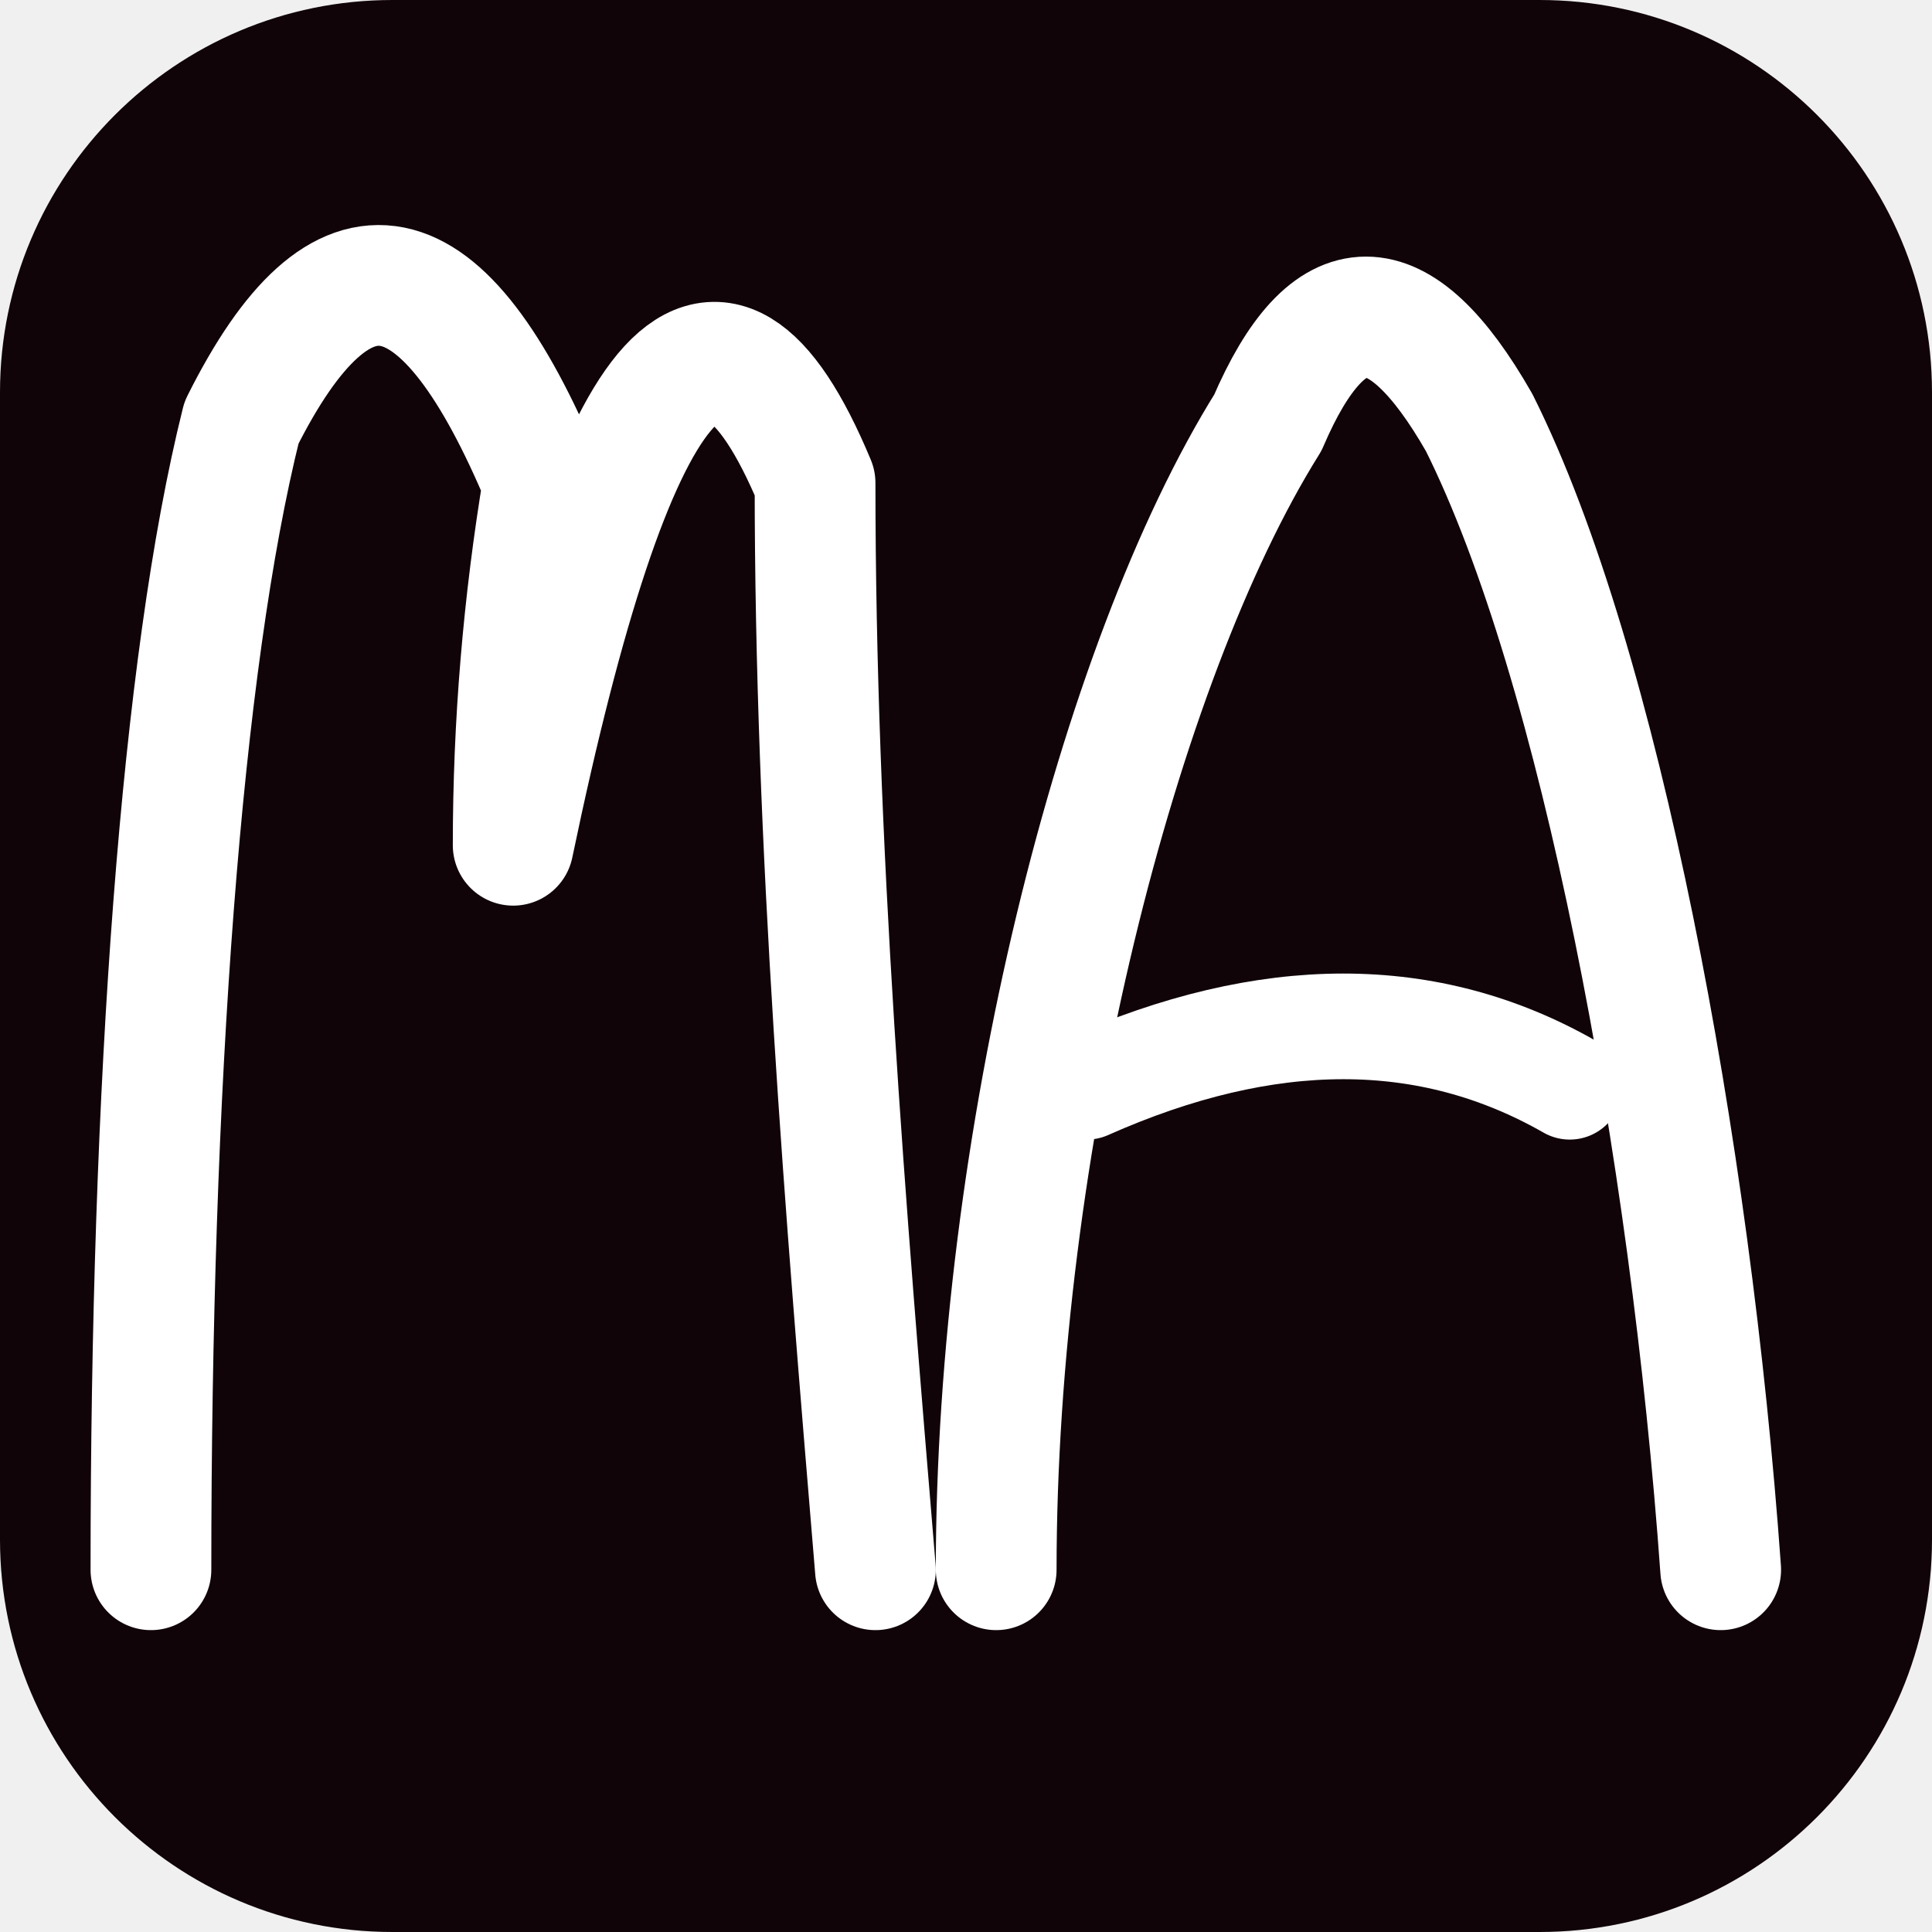
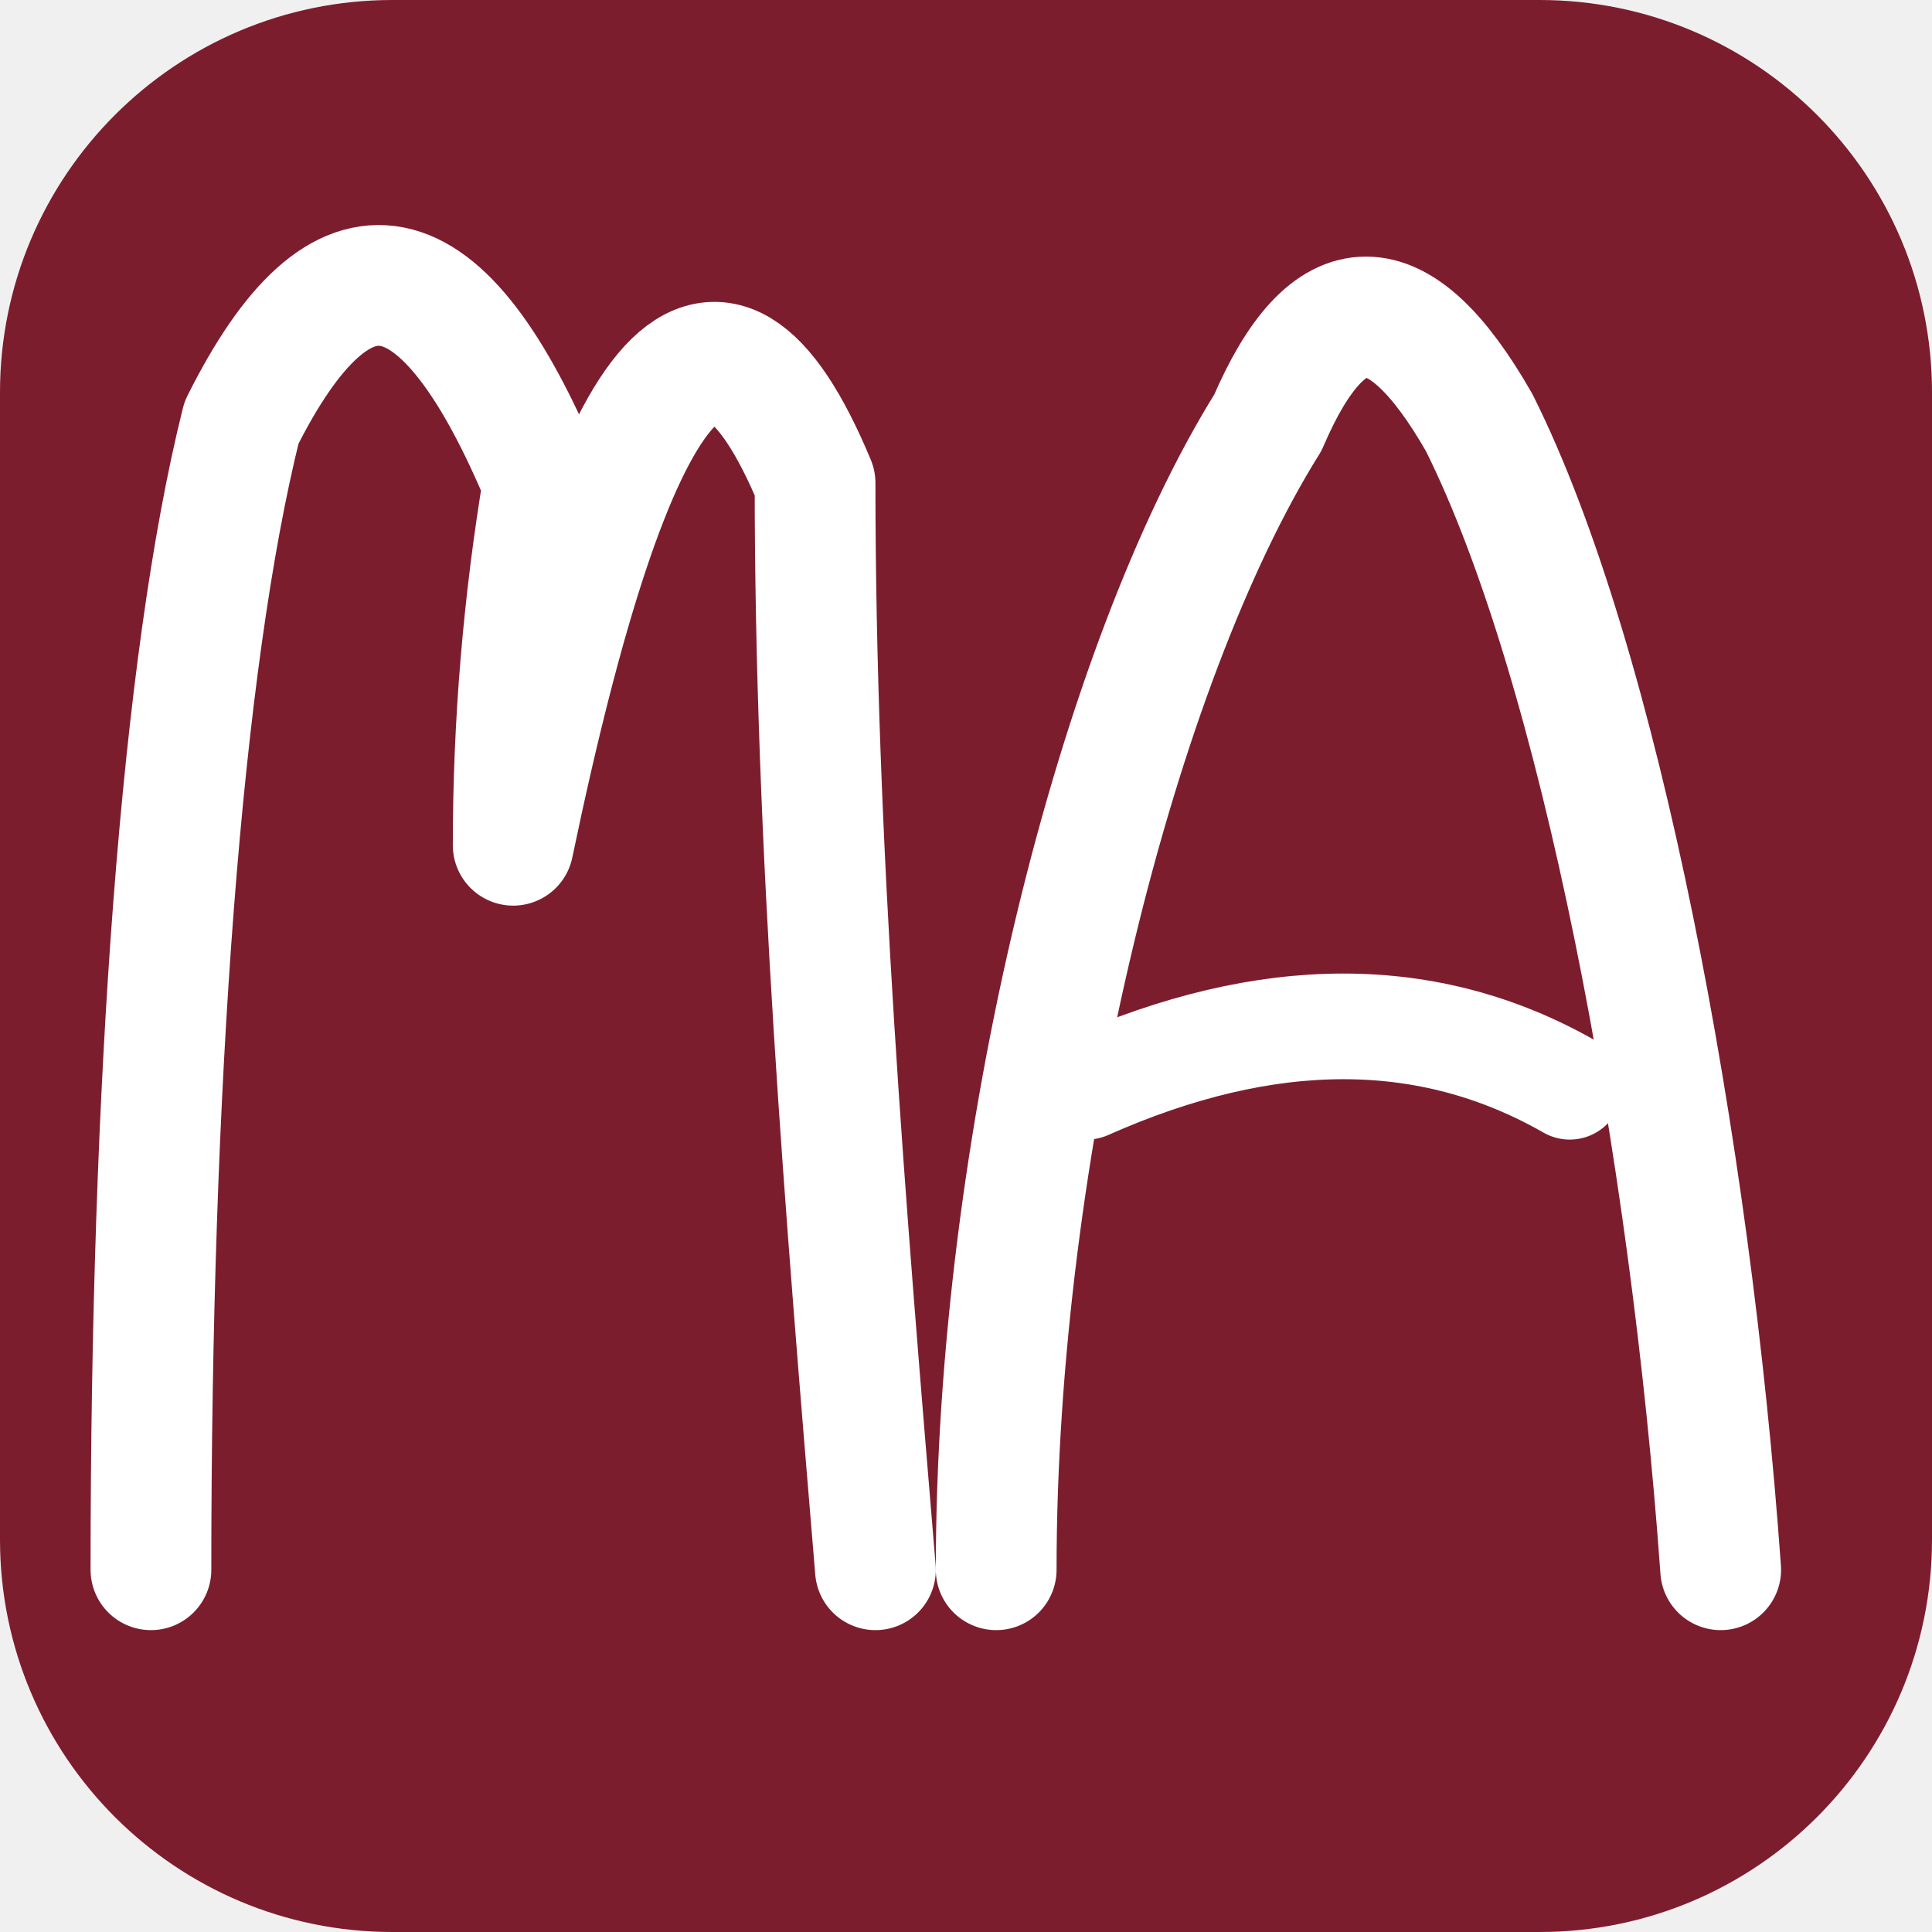
<svg xmlns="http://www.w3.org/2000/svg" viewBox="0 0 64 64" fill="none">
-   <rect width="64" height="64" rx="13" fill="#100408" />
+   <rect width="64" height="64" rx="13" fill="#7C1D2E" />
  <path d="M 5,52 C 5,36 6,22 8,14        Q 13,4 18,16        Q 17,22 17,28        Q 22,4 27,16        C 27,28 28,40 29,52" stroke="white" stroke-width="4" stroke-linecap="round" stroke-linejoin="round" fill="none" />
  <path d="M 33,52 C 33,38 37,22 42,14        Q 45,7 49,14        C 53,22 56,38 57,52" stroke="white" stroke-width="4" stroke-linecap="round" stroke-linejoin="round" fill="none" />
  <path d="M 36,36 Q 45,32 52,36" stroke="white" stroke-width="3.5" stroke-linecap="round" fill="none" />
</svg>
